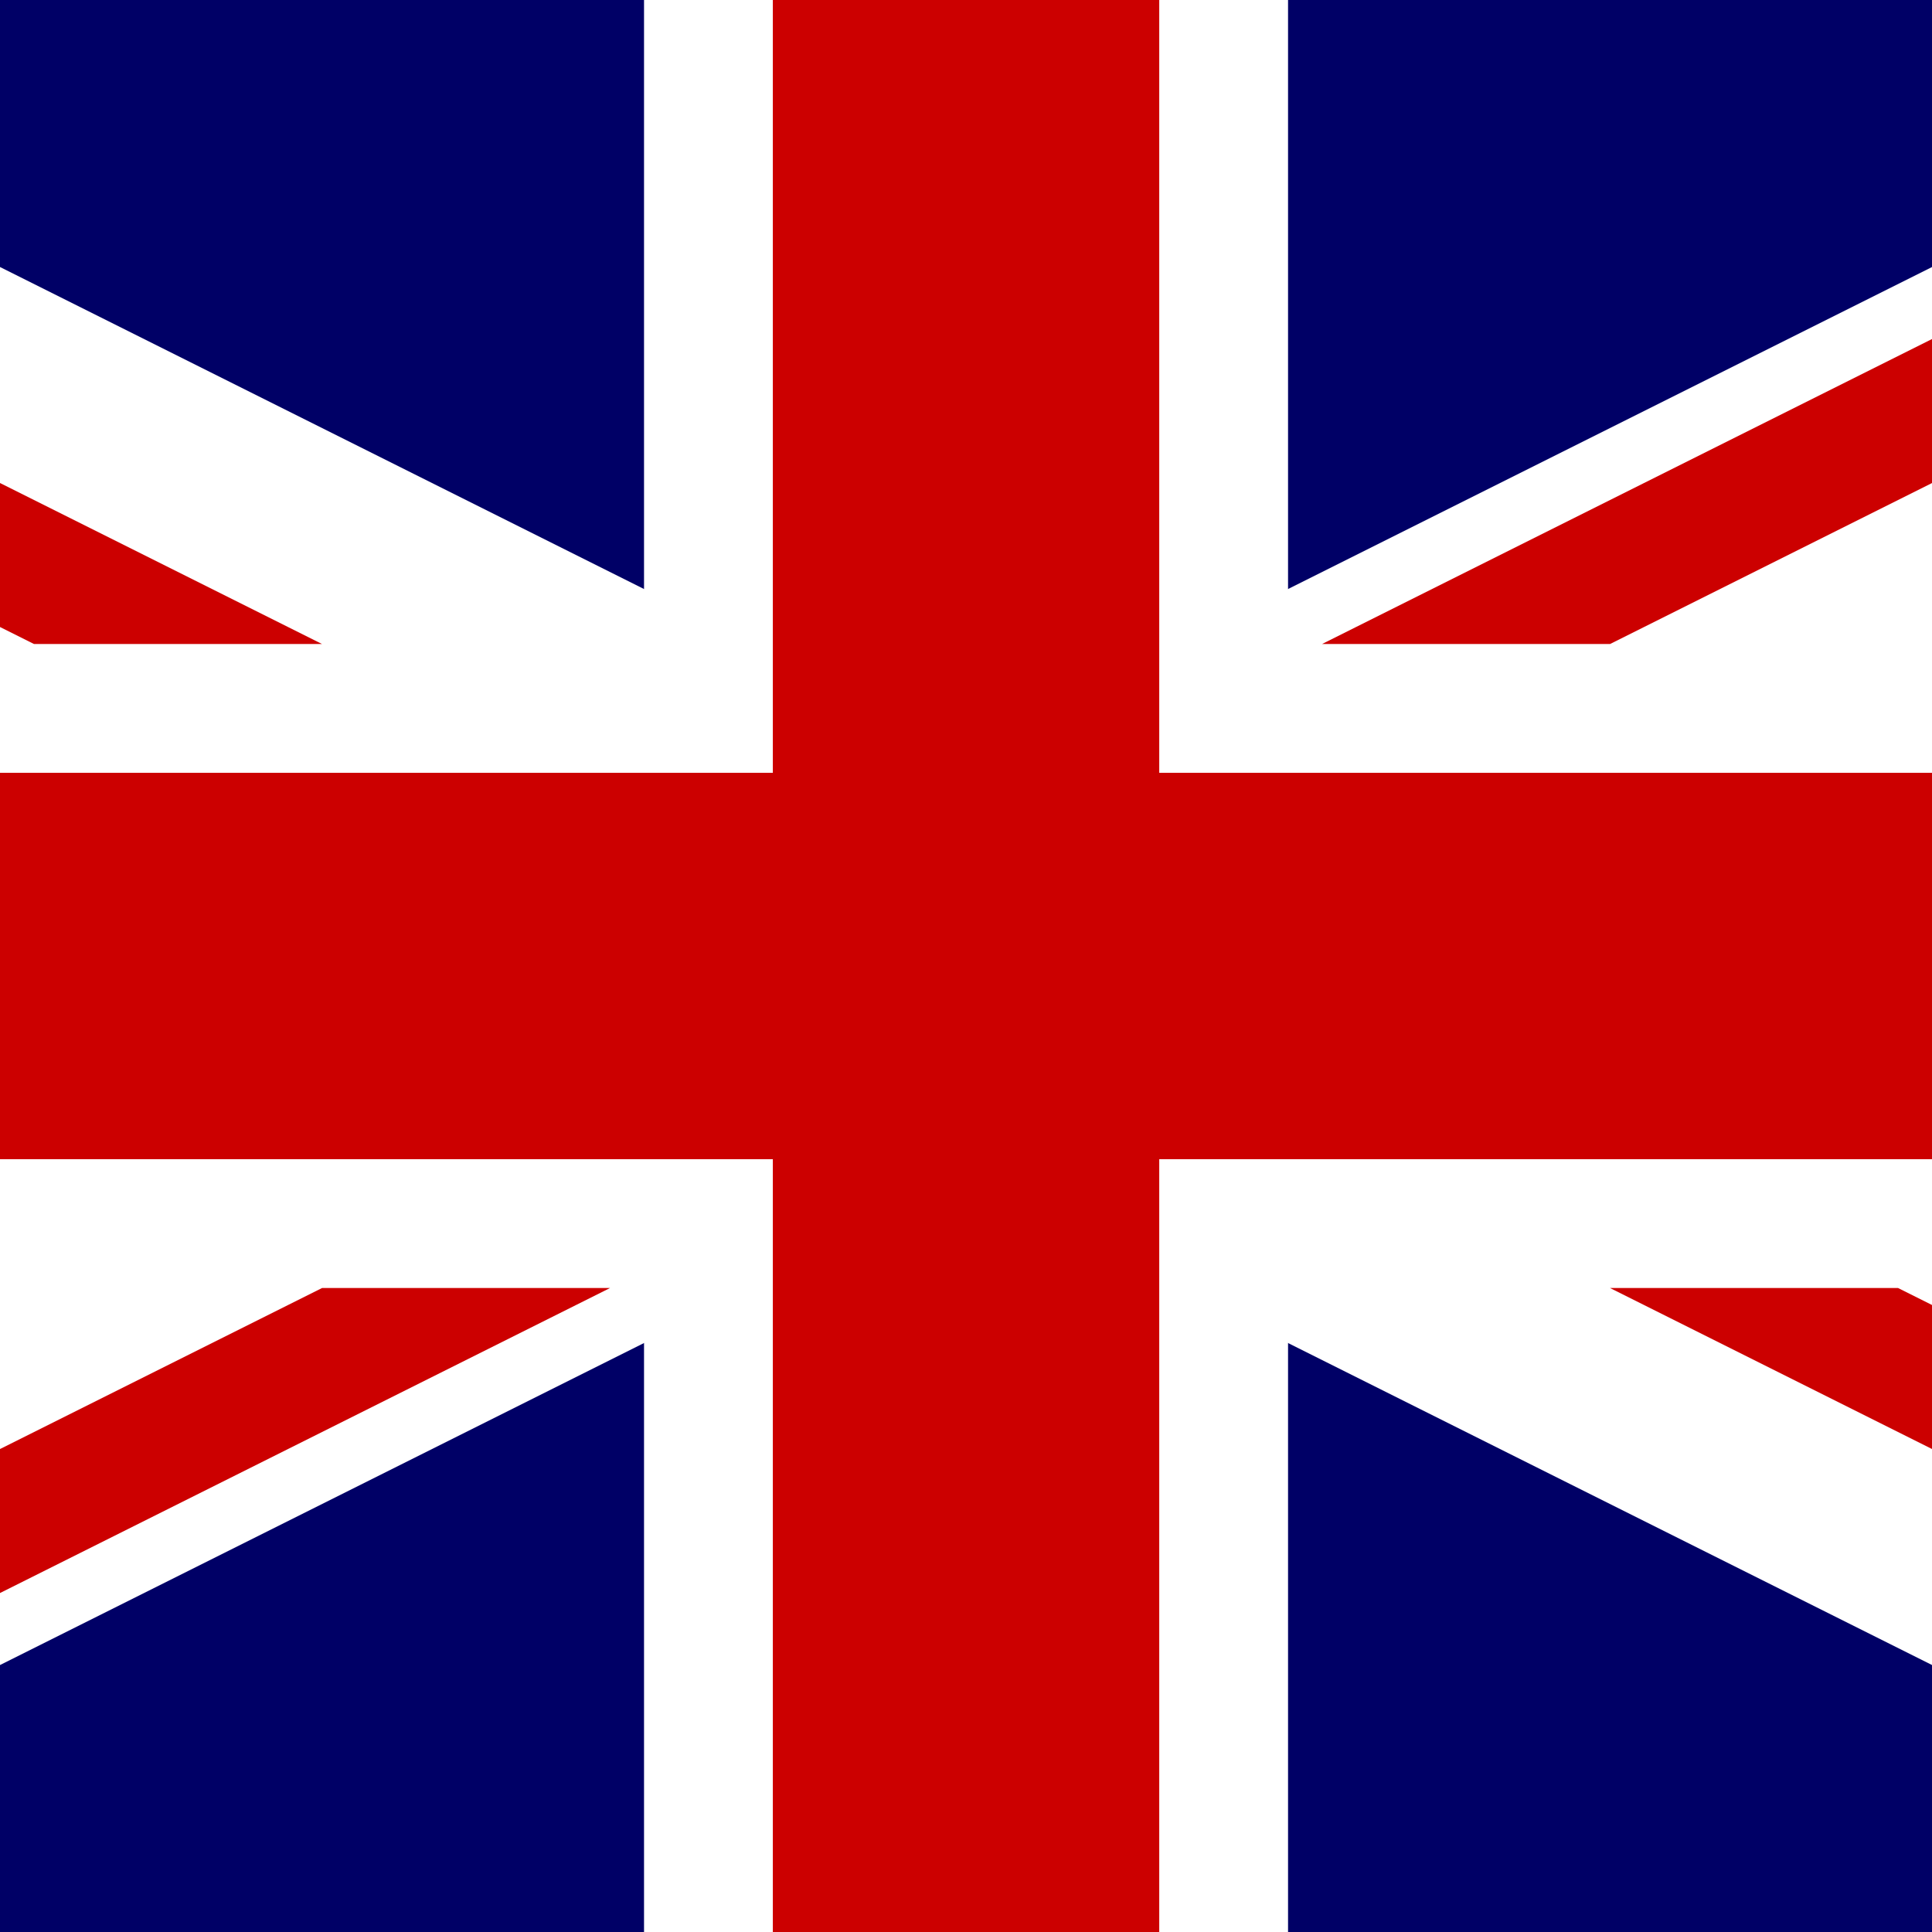
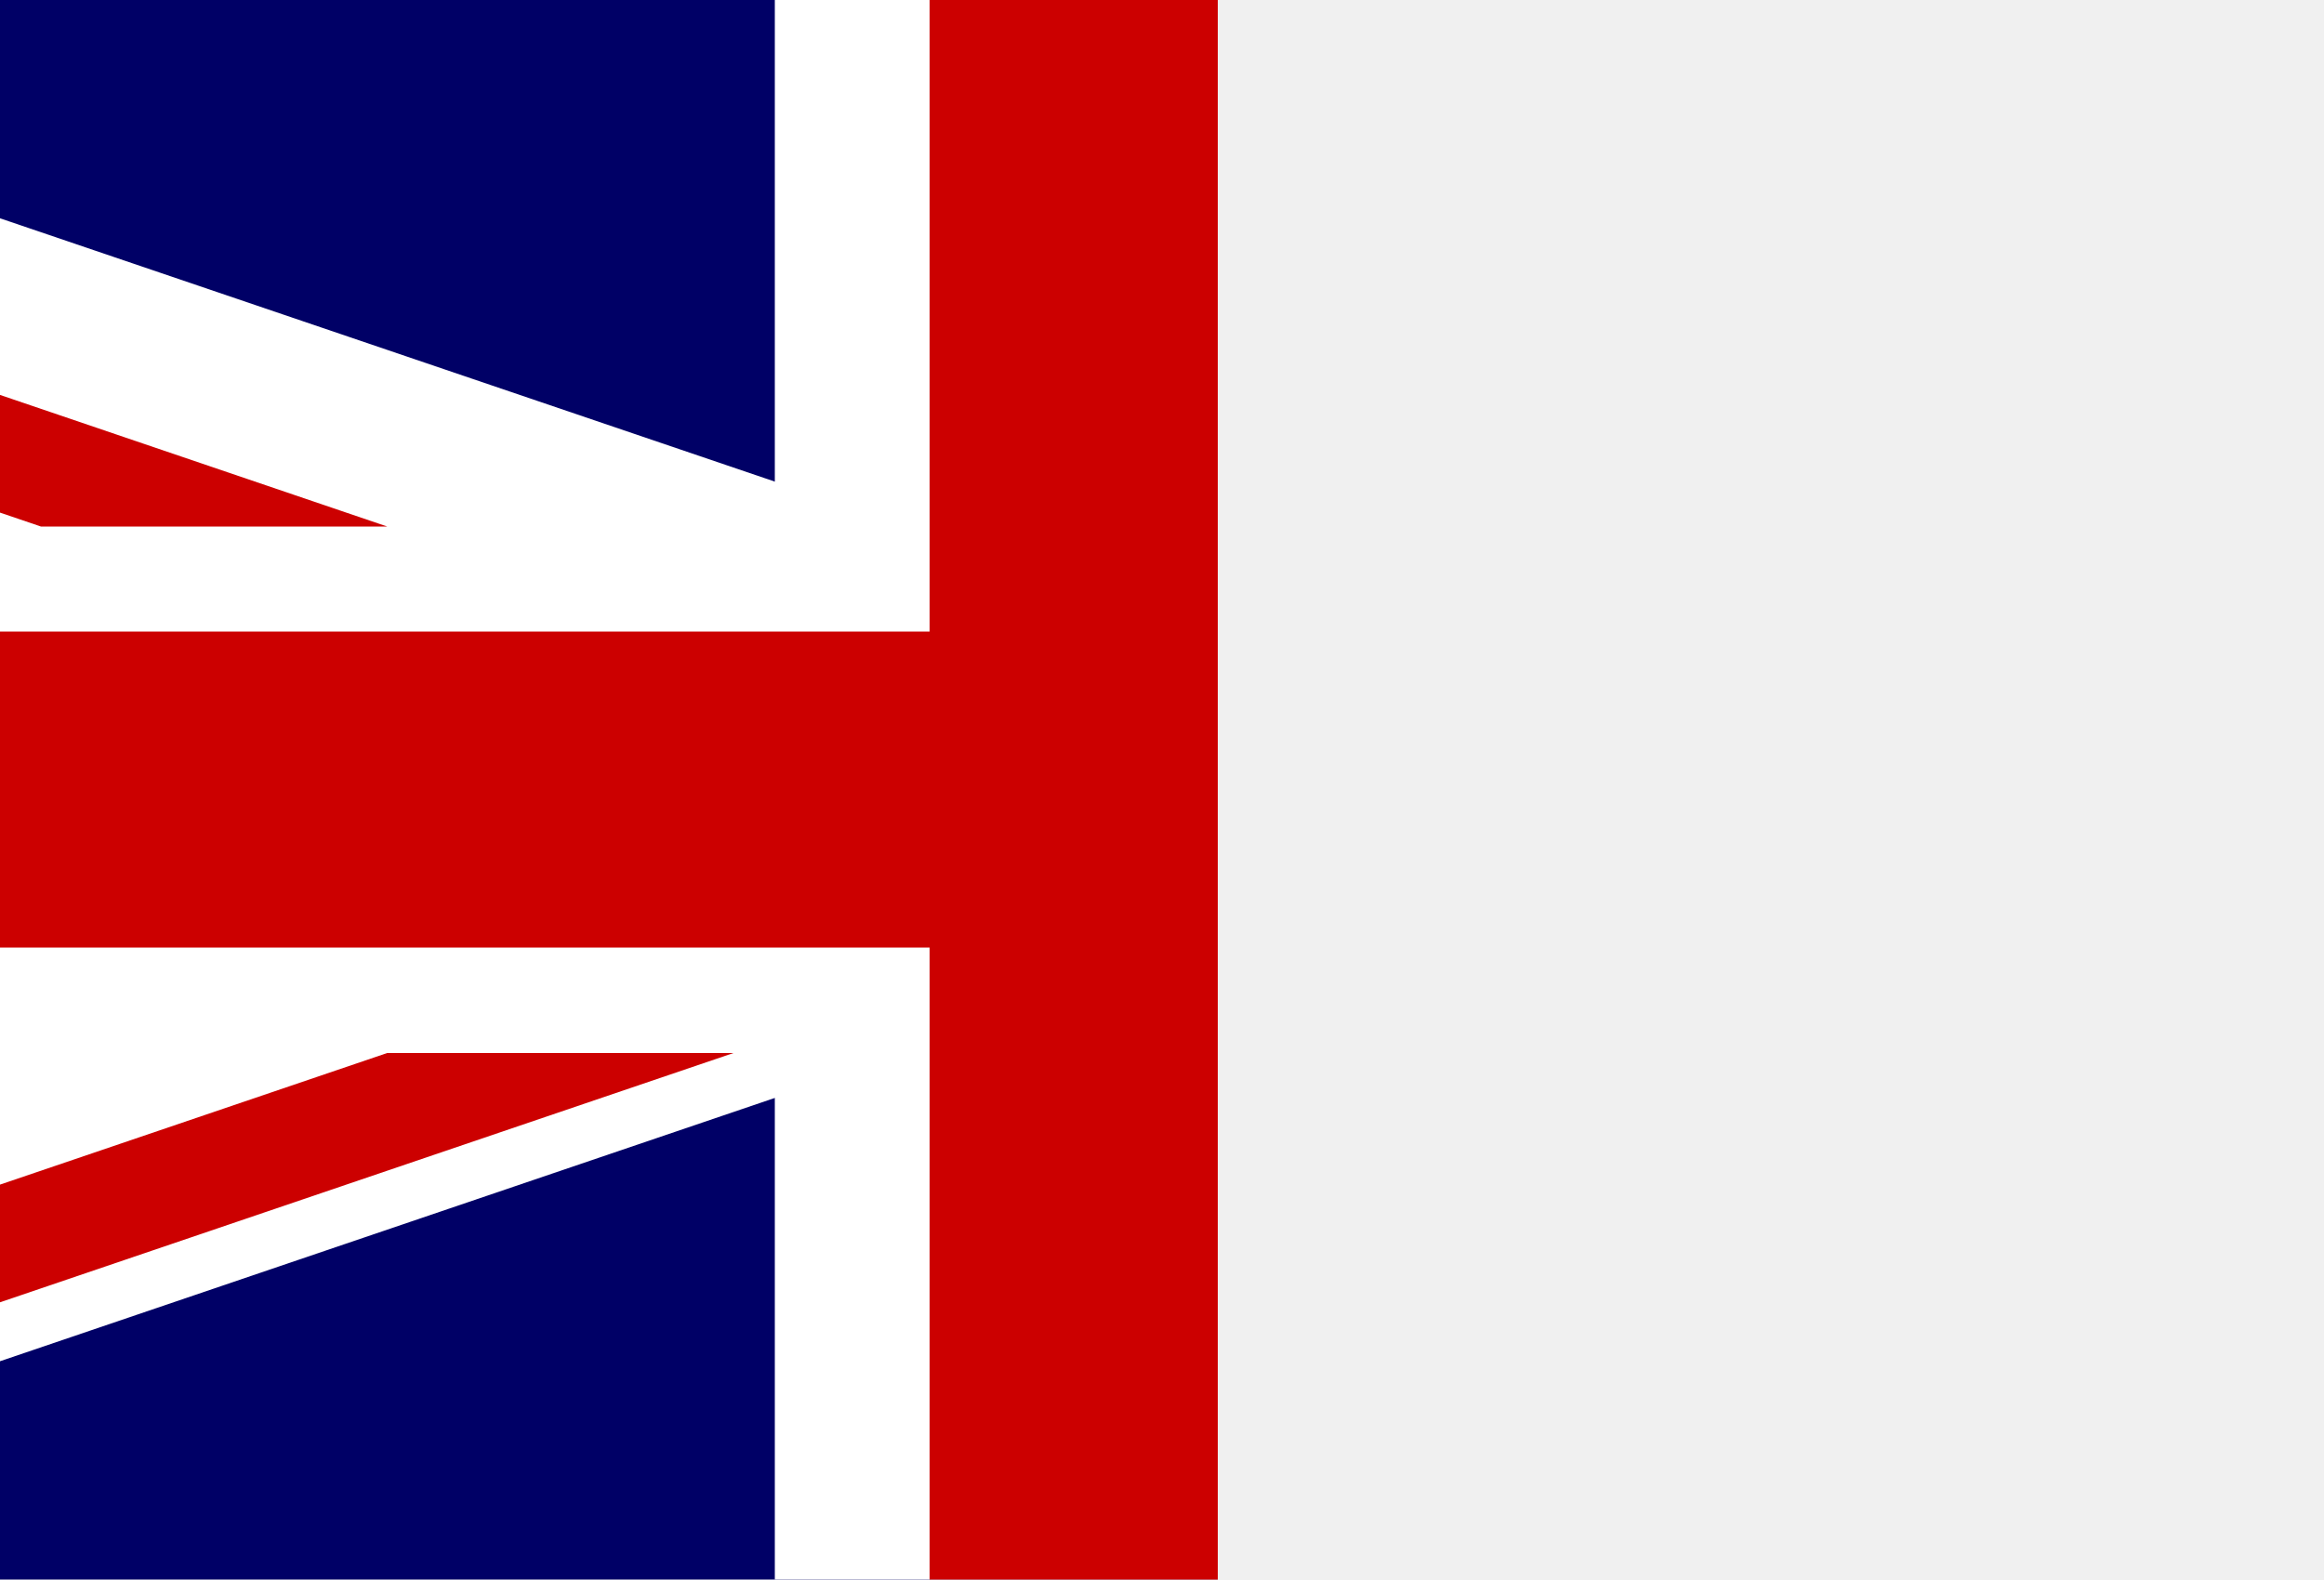
- <svg xmlns="http://www.w3.org/2000/svg" height="512" width="512" id="flag-icon-css-gb">
-   <defs>
-     <clipPath id="a">
-       <path fill-opacity=".67" d="M250 0h500v500H250z" />
+ <svg xmlns="http://www.w3.org/2000/svg" xmlns:xlink="http://www.w3.org/1999/xlink" version="1.1" id="flag-icon-css-gb" x="0px" y="0px" viewBox="0 0 512 348" style="enable-background:new 0 0 512 348;" xml:space="preserve">
+   <style type="text/css">
+ 	.st0{clip-path:url(#SVGID_2_);}
+ 	.st1{fill:#000066;}
+ 	.st2{fill:#FFFFFF;}
+ 	.st3{fill:#CC0000;}
+ </style>
+   <g>
+     <defs>
+       <rect id="SVGID_1_" x="0" y="0" width="512" height="348" />
+     </defs>
+     <clipPath id="SVGID_2_">
+       <use xlink:href="#SVGID_1_" style="overflow:visible;" />
    </clipPath>
-   </defs>
-   <g clip-path="url(#a)" transform="translate(-256) scale(1.024)">
-     <g stroke-width="1pt">
-       <path fill="#006" d="M0 0h1000.02v500.01H0z" />
-       <path d="M0 0v55.903l888.218 444.11h111.802V444.11L111.802.003H0zm1000.02 0v55.9L111.802 500.01H0v-55.9L888.218 0h111.802z" fill="#fff" />
-       <path d="M416.675 0v500.01h166.67V0h-166.67zM0 166.67v166.67h1000.02V166.67H0z" fill="#fff" />
-       <path d="M0 200.004v100.002h1000.02V200.004H0zM450.01 0v500.01h100V0h-100zM0 500.01l333.34-166.67h74.535L74.535 500.01H0zM0 0l333.34 166.67h-74.535L0 37.27V0zm592.145 166.67L925.485 0h74.535L666.68 166.67h-74.535zm407.875 333.34L666.68 333.34h74.535l258.805 129.403v37.267z" fill="#c00" />
+     <g transform="translate(-256) scale(1.024)" class="st0">
+       <g>
+         <path class="st1" d="M0,0h1000v339.9H0V0z" />
+         <path class="st2" d="M0,0v38l888.2,301.9H1000v-38L111.8,0L0,0L0,0z M1000,0v38L111.8,339.9H0v-38L888.2,0H1000z" />
+         <path class="st2" d="M416.7,0v339.9h166.7V0H416.7z M0,113.3v113.3h1000V113.3H0z" />
+         <path class="st3" d="M0,135.9v68h1000v-68H0z M450,0v339.9h100V0H450z M0,339.9l333.3-113.3h74.5L74.5,339.9H0z M0,0l333.3,113.3     h-74.5L0,25.3V0z M592.1,113.3L925.5,0h74.5L666.7,113.3H592.1z M1000,339.9L666.7,226.6h74.5l258.8,88L1000,339.9L1000,339.9z" />
+       </g>
    </g>
  </g>
</svg>
